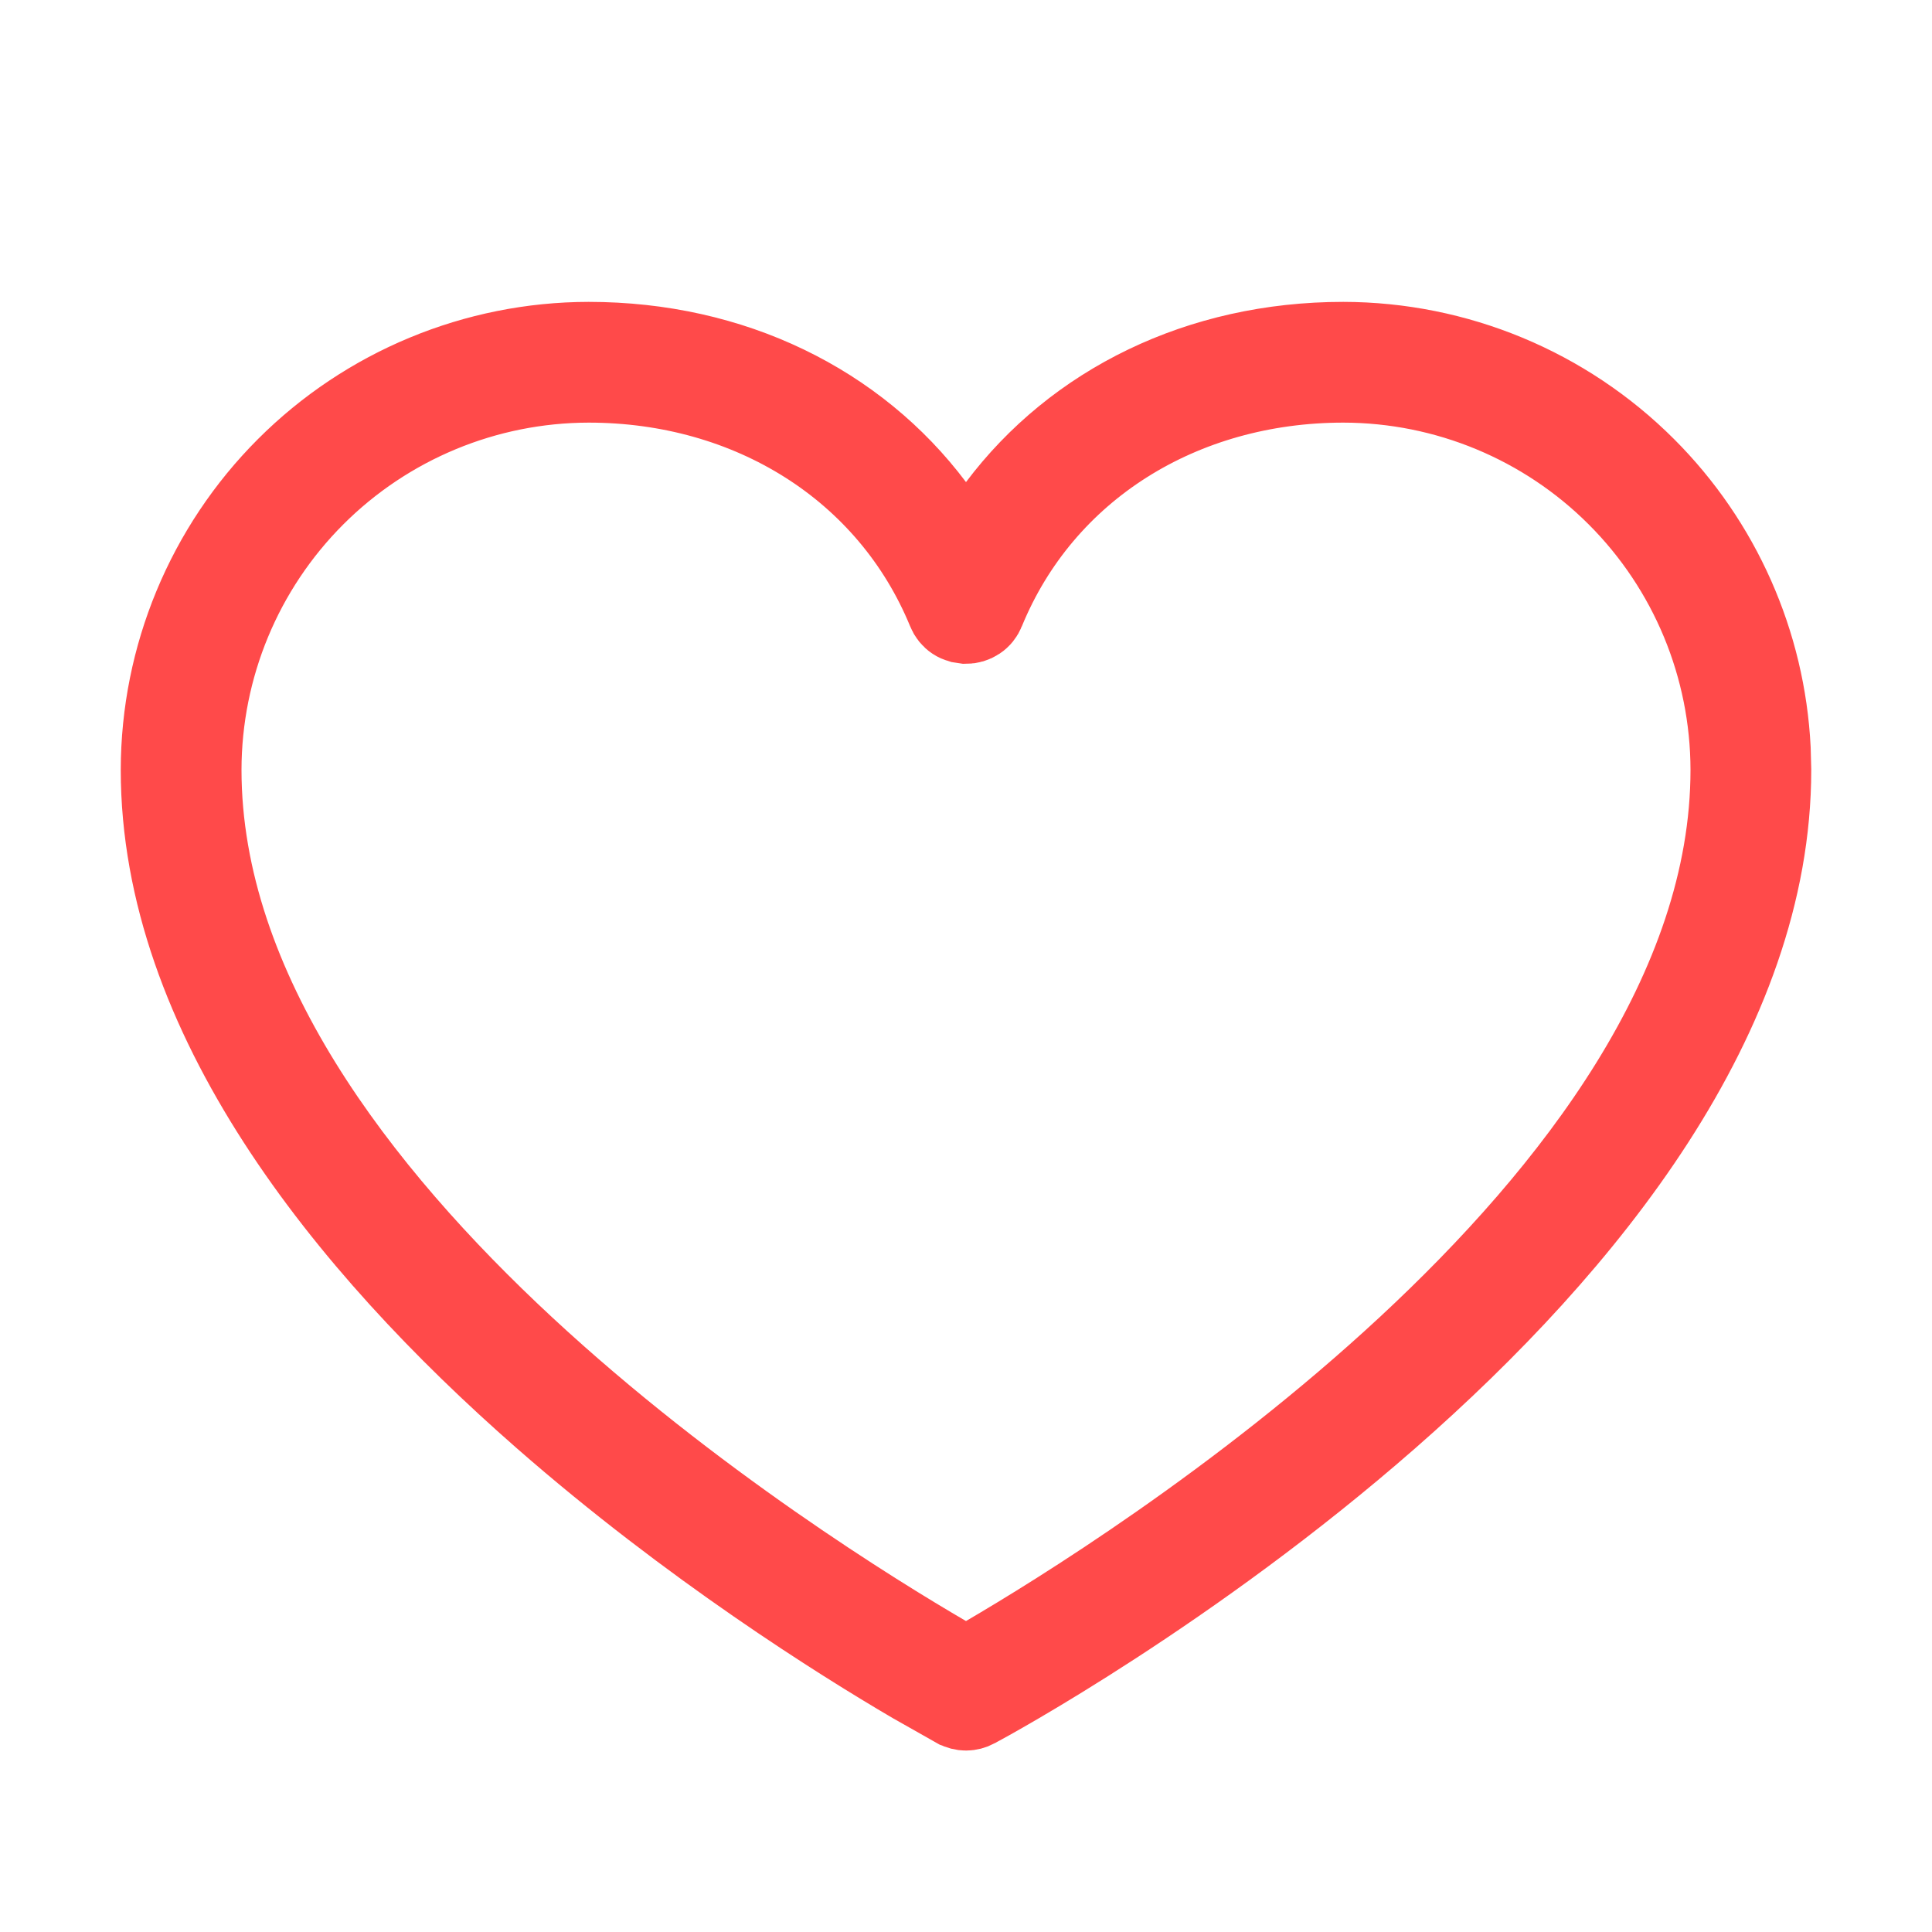
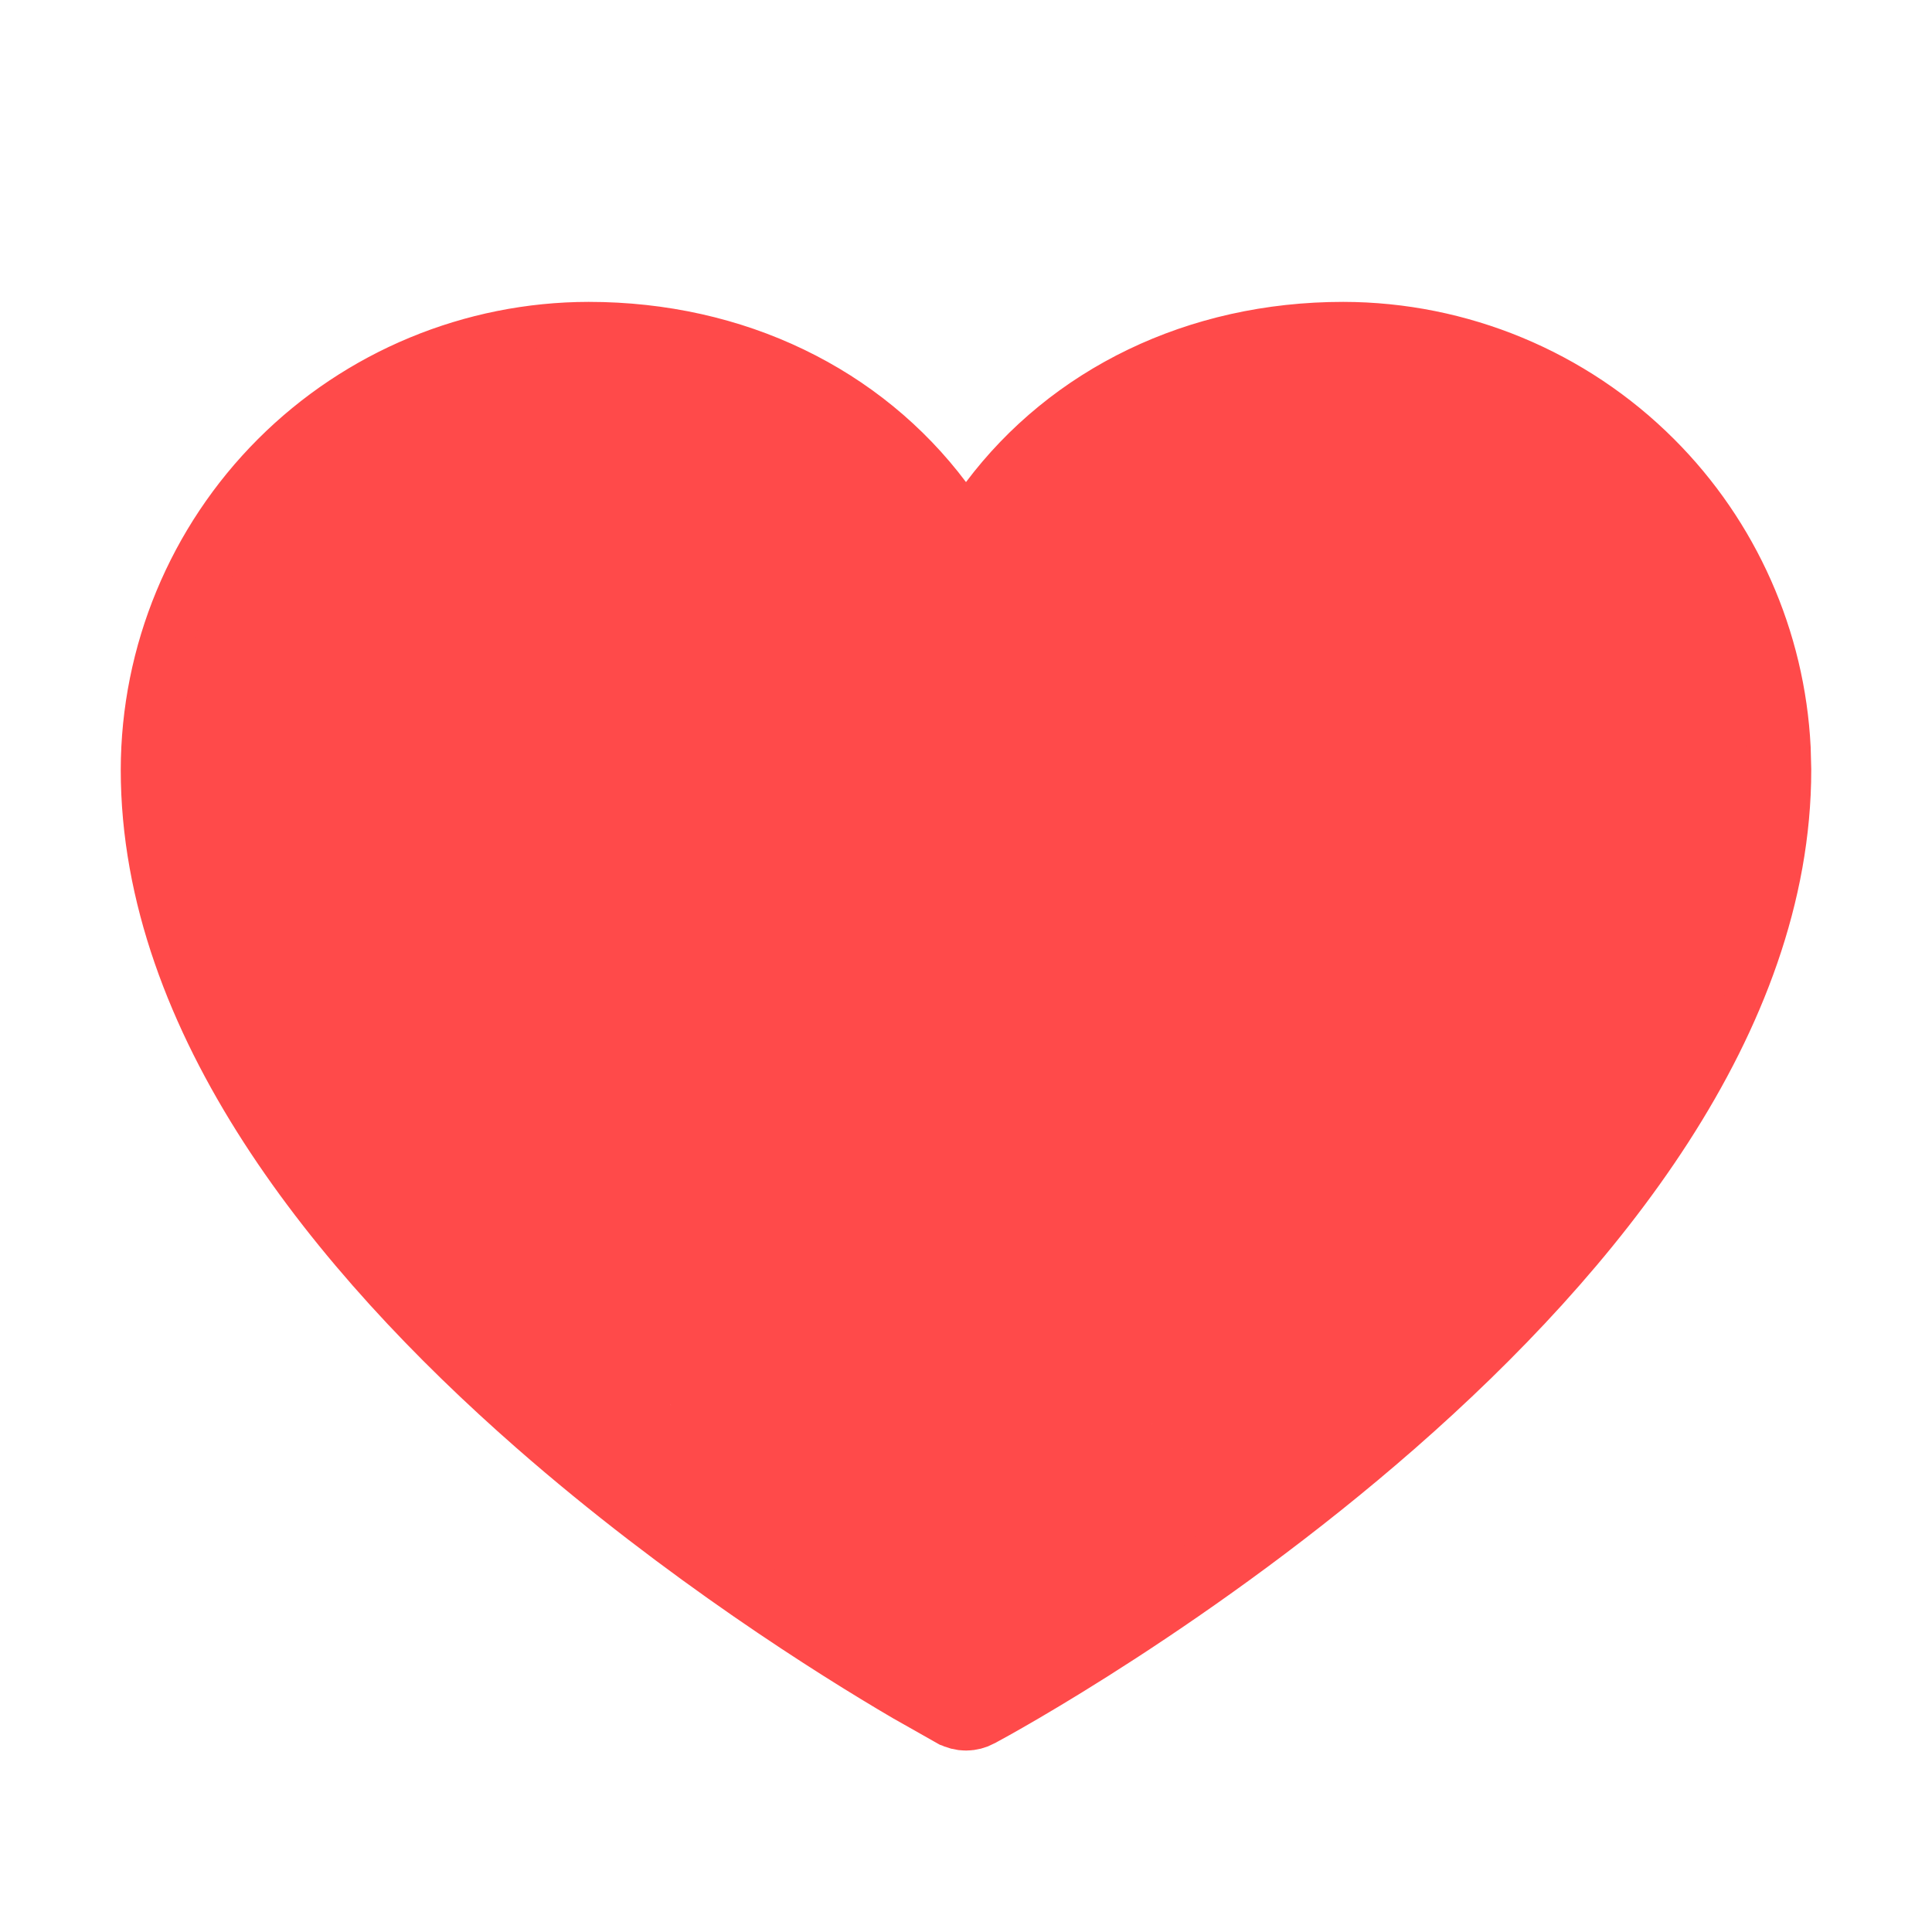
<svg xmlns="http://www.w3.org/2000/svg" width="24" height="24" viewBox="0 0 24 24" fill="none">
-   <path d="M16.686 4.25C18.095 4.252 19.446 4.812 20.442 5.808C21.376 6.741 21.927 7.987 21.993 9.3L22 9.563C22 12.61 19.723 15.45 17.254 17.612C14.81 19.752 12.311 21.113 12.121 21.214L12.118 21.216C12.082 21.235 12.041 21.246 12 21.246C11.959 21.246 11.918 21.235 11.882 21.216L11.879 21.215L11.34 20.91C10.442 20.384 8.579 19.217 6.746 17.612C4.277 15.45 2 12.61 2 9.563C2.002 8.155 2.562 6.804 3.558 5.808C4.554 4.812 5.904 4.252 7.312 4.25C9.102 4.25 10.645 5.017 11.601 6.29L12 6.822L12.399 6.29C13.355 5.018 14.897 4.25 16.686 4.25ZM21.5 9.562C21.498 8.286 20.991 7.063 20.089 6.161C19.187 5.259 17.964 4.752 16.689 4.75H16.688C14.683 4.75 12.956 5.821 12.231 7.591C12.213 7.637 12.181 7.677 12.14 7.704C12.098 7.732 12.05 7.746 12 7.746L11.928 7.735C11.904 7.728 11.881 7.718 11.86 7.704C11.819 7.677 11.787 7.637 11.769 7.591C11.044 5.825 9.317 4.75 7.312 4.75H7.312C6.036 4.752 4.813 5.259 3.911 6.161C3.009 7.063 2.502 8.286 2.5 9.562V9.562C2.5 12.304 4.468 14.826 6.518 16.73C8.593 18.656 10.879 20.063 11.748 20.569L12 20.717L12.252 20.569C13.12 20.062 15.406 18.654 17.481 16.727C19.532 14.823 21.5 12.301 21.5 9.562V9.562Z" fill="#343330" stroke="#FF4A4A" />
+   <path d="M16.686 4.25C18.095 4.252 19.446 4.812 20.442 5.808C21.376 6.741 21.927 7.987 21.993 9.3L22 9.563C22 12.61 19.723 15.45 17.254 17.612C14.81 19.752 12.311 21.113 12.121 21.214L12.118 21.216C12.082 21.235 12.041 21.246 12 21.246C11.959 21.246 11.918 21.235 11.882 21.216L11.879 21.215L11.34 20.91C10.442 20.384 8.579 19.217 6.746 17.612C4.277 15.45 2 12.61 2 9.563C2.002 8.155 2.562 6.804 3.558 5.808C4.554 4.812 5.904 4.252 7.312 4.25C9.102 4.25 10.645 5.017 11.601 6.29L12 6.822L12.399 6.29C13.355 5.018 14.897 4.25 16.686 4.25ZM21.5 9.562C21.498 8.286 20.991 7.063 20.089 6.161C19.187 5.259 17.964 4.752 16.689 4.75H16.688C14.683 4.75 12.956 5.821 12.231 7.591C12.213 7.637 12.181 7.677 12.14 7.704C12.098 7.732 12.05 7.746 12 7.746L11.928 7.735C11.904 7.728 11.881 7.718 11.86 7.704C11.819 7.677 11.787 7.637 11.769 7.591C11.044 5.825 9.317 4.75 7.312 4.75H7.312C6.036 4.752 4.813 5.259 3.911 6.161C3.009 7.063 2.502 8.286 2.5 9.562V9.562C2.5 12.304 4.468 14.826 6.518 16.73C8.593 18.656 10.879 20.063 11.748 20.569L12 20.717L12.252 20.569C13.12 20.062 15.406 18.654 17.481 16.727C19.532 14.823 21.5 12.301 21.5 9.562V9.562Z" fill="#FF4A4A" stroke="#FF4A4A" />
+   <path d="M6.442 5.308C6.338 5.308 6.129 5.342 5.868 5.464C5.585 5.596 5.345 5.708 5.11 5.925C4.934 6.088 4.839 6.3 4.666 6.561C4.491 6.823 4.421 7.066 4.317 7.293C4.221 7.501 4.212 7.763 4.186 8.016C4.161 8.258 4.09 8.805 4.046 9.235C4.009 9.61 3.933 9.993 3.89 10.41C3.77 11.566 4.542 12.188 4.725 12.415C4.9 12.631 5.1 12.781 5.248 12.991C5.402 13.209 5.552 13.408 5.71 13.618C5.855 13.812 5.936 14.036 6.128 14.288C6.297 14.511 6.407 14.715 6.555 14.933C6.73 15.191 6.877 15.395 7.103 15.647C7.283 15.848 7.365 16.023 7.392 16.101C7.509 16.449 6.461 15.536 6.234 15.388C5.99 15.228 5.729 15.031 5.198 14.501C4.87 14.173 4.718 13.846 4.552 13.576C4.409 13.342 4.317 13.149 4.247 12.896C4.186 12.676 4.142 12.366 4.09 12.06C4.047 11.806 4.003 11.425 3.977 10.729C3.953 10.102 3.968 9.16 4.289 8.464C4.505 7.995 4.786 7.818 4.96 7.608C5.106 7.434 5.187 7.121 5.352 6.868C5.537 6.586 5.761 6.319 5.927 6.092C6.084 5.878 6.302 5.779 6.719 5.526C7.018 5.345 7.311 5.308 7.607 5.342C7.719 5.355 7.731 5.445 7.74 5.533C7.775 5.88 7.593 6.194 7.254 6.674C6.925 7.138 6.443 7.78 6.355 8.102C6.16 8.82 6.146 9.314 6.12 9.61C6.087 9.977 6.007 10.289 5.963 10.577C5.929 10.797 5.885 11.039 5.858 11.266C5.852 11.318 5.833 11.37 5.815 11.422C5.78 11.527 5.469 10.787 4.999 9.498C4.671 8.599 4.683 8.306 4.682 7.81C4.682 7.502 4.787 7.294 4.813 7.19C4.826 7.138 4.822 7.086 4.848 7.809C4.873 8.533 4.925 10.034 4.943 10.884C4.965 11.89 4.926 12.119 4.9 12.241C4.888 12.299 4.823 12.329 4.762 12.32C4.453 12.279 4.162 11.757 3.847 11.589C3.664 11.491 3.463 11.546 3.376 11.467C3.295 11.395 3.306 10.939 3.297 10.338C3.285 9.493 3.288 8.34 3.41 8.131C3.544 7.901 3.723 7.695 4.114 7.33C4.401 7.063 4.664 6.877 4.917 6.728C5.136 6.599 5.396 6.493 5.708 6.388C6.902 5.988 8.149 6.197 8.201 6.092C8.249 5.998 8.237 5.883 8.289 5.787C8.315 5.738 8.375 5.709 8.445 5.708C8.797 5.706 9.055 5.969 9.281 6.091C9.57 6.246 9.821 6.37 10.057 6.553C10.319 6.756 10.657 6.961 10.884 7.102C11.116 7.245 11.337 7.484 11.564 7.711C11.765 7.912 11.964 8.164 12.191 8.27C12.502 8.415 12.47 7.765 12.566 7.556C12.675 7.318 12.905 7.017 13.097 6.763C13.354 6.425 13.707 6.214 13.916 6.101C14.156 5.971 14.56 5.918 15.212 5.874C15.449 5.858 16.331 5.83 17.559 5.847C18.176 5.856 18.48 6.022 18.733 6.135C18.981 6.245 19.23 6.404 19.465 6.57C19.729 6.756 19.892 6.979 20.067 7.145C20.23 7.301 20.276 7.554 20.363 7.789C20.51 8.185 20.555 8.495 20.685 9.225C20.781 9.761 20.764 10.735 20.634 11.552C20.539 12.15 20.243 12.276 19.946 12.641C19.729 12.91 19.459 13.095 19.162 13.348C18.846 13.618 17.792 14.258 17.263 14.655C17.046 14.817 16.793 15.011 16.375 15.455C16.158 15.685 15.922 15.9 15.695 16.179C15.475 16.449 15.277 16.736 15.128 16.972C15.093 17.028 15.085 17.102 15.136 17.103C15.321 17.107 15.778 16.705 16.421 16.218C17.284 15.565 17.505 15.258 17.81 14.848C18.023 14.563 18.15 14.368 18.22 14.35C18.461 14.289 17.96 14.906 17.759 15.185C17.378 15.715 17.072 16.127 16.706 16.509C16.449 16.778 16.218 16.928 16 17.111C15.739 17.33 15.261 17.641 14.859 17.895C14.331 18.229 14.092 18.374 13.7 18.757C13.464 18.988 13.291 19.228 12.994 19.498C12.786 19.688 12.559 19.769 11.959 19.769C11.613 19.77 11.357 19.508 11.095 19.36C10.805 19.195 10.434 18.866 10.18 18.576C9.903 18.262 9.632 18.079 9.205 17.689C8.95 17.454 8.674 17.279 8.421 17.147C8.125 16.994 8.08 16.703 7.863 16.364C7.541 15.861 7.384 15.328 7.27 14.944C7.15 14.54 7.069 14.056 6.983 13.248C6.902 12.499 7.051 11.636 7.19 10.983C7.283 10.55 7.4 10.24 7.487 9.995C7.653 9.534 7.992 9.02 8.114 8.81C8.279 8.527 8.497 8.149 8.619 7.783C8.802 7.235 9.038 7.085 9.107 7.041C9.311 6.913 9.247 7.571 9.273 8.18C9.283 8.408 9.317 8.979 9.308 9.763C9.304 10.167 9.265 10.877 9.239 11.938C9.211 13.085 9.073 13.391 8.952 13.756C8.791 14.239 8.707 14.523 8.681 14.768C8.658 14.98 8.603 15.22 8.594 16.185C8.592 16.389 8.62 16.44 8.637 16.493C8.672 16.597 8.69 15.96 8.655 14.665C8.61 12.949 8.446 12.679 8.42 12.426C8.384 12.086 8.445 11.426 8.515 10.894C8.618 10.115 9.055 9.804 9.411 9.404C10.138 8.589 10.535 8.393 10.84 8.166C10.91 8.114 11.005 8.13 11.058 8.156C11.269 8.259 11.251 8.6 11.312 8.869C11.387 9.203 11.46 9.505 11.503 10.009C11.558 10.646 11.409 11.437 11.235 12.055C11.093 12.559 10.973 12.902 10.86 13.242C10.662 13.833 10.502 14.245 10.363 14.558C10.007 15.357 9.875 15.777 9.788 16.161C9.725 16.433 9.718 16.667 9.7 16.746C9.656 16.946 9.787 16.061 9.822 14.769C9.846 13.896 9.805 12.292 9.805 11.422C9.805 10.288 10.031 9.978 10.205 9.708C10.428 9.36 10.902 9.211 11.041 9.193C11.11 9.184 11.18 9.21 11.224 9.262C11.532 9.624 11.234 10.462 10.705 11.584C10.367 12.298 9.998 12.85 9.798 13.31C9.594 13.779 9.526 14.399 9.578 15.267C9.608 15.774 9.733 16.411 9.838 16.973C10.131 18.539 10.223 18.688 10.301 18.758C10.584 19.012 10.937 18.55 11.024 18.463C11.231 18.257 11.146 17.457 11.042 16.601C10.984 16.12 10.903 15.746 10.902 14.339C10.902 13.525 11.198 12.802 11.372 12.192C11.584 11.454 11.895 10.989 12.217 10.432C12.598 9.772 13.184 8.881 13.298 8.654C13.352 8.546 13.429 8.427 13.498 8.383C13.534 8.36 13.568 8.528 13.577 8.884C13.586 9.239 13.569 9.826 13.344 11.111C13.12 12.396 12.688 14.363 12.466 15.514C12.193 16.932 12.21 17.346 12.14 17.624C11.993 18.212 11.983 18.53 11.939 18.844C11.904 19.102 11.948 19.316 12 19.385C12.023 19.417 12.086 19.386 12.147 19.334C12.292 19.211 12.538 18.814 12.886 18.257C13.184 17.781 13.531 16.901 13.905 15.873C14.088 15.374 14.16 14.894 14.316 14.121C14.502 13.204 14.492 12.35 14.457 11.655C14.393 10.363 14.178 9.996 14.135 9.457C14.046 8.361 14.178 8.079 14.247 7.774C14.367 7.25 14.508 6.878 14.691 6.485C14.73 6.403 14.77 6.354 14.805 6.379C14.84 6.404 14.874 6.508 14.901 7.536C14.927 8.563 14.944 10.513 15.057 11.948C15.169 13.383 15.376 14.246 15.517 14.759C15.753 15.618 15.833 15.778 15.911 15.848C15.998 15.927 16.094 15.554 16.147 15.034C16.24 14.105 16.13 13.324 16.078 12.994C16.042 12.769 15.905 12.022 15.652 10.606C15.518 9.852 15.52 9.001 15.511 8.531C15.492 7.556 15.797 6.582 15.92 6.293C15.947 6.228 16.006 6.163 16.059 6.11C16.112 6.057 16.163 6.023 16.25 6.091C16.5 6.288 16.583 6.561 16.617 6.718C16.677 6.99 16.895 7.62 17.061 8.774C17.156 9.442 17.14 10.291 17.166 11.063C17.215 12.508 17.297 13.338 17.349 13.582C17.419 13.908 17.522 14.296 17.636 14.481C17.711 14.602 17.802 13.78 17.906 12.626C17.968 11.939 17.942 11.04 17.907 10.354C17.85 9.216 17.698 8.637 17.628 8.411C17.462 7.869 17.314 7.191 17.34 6.99C17.37 6.759 17.645 7.397 17.793 7.65C17.944 7.907 18.115 8.129 18.341 8.59C18.656 9.23 18.865 10.027 19.082 10.836C19.288 11.603 19.457 12.258 19.466 12.372C19.472 12.452 19.51 11.534 19.484 10.343C19.456 9.063 19.232 8.828 19.092 8.584C18.93 8.299 18.814 7.975 18.683 7.669C18.635 7.558 18.621 7.434 18.647 7.321C18.658 7.271 18.725 7.259 18.777 7.276C18.881 7.345 18.986 7.502 19.091 7.693C19.143 7.781 19.195 7.85 19.248 8.026" stroke="#FF4A4A" stroke-width="2" stroke-linecap="round" />
</svg>
